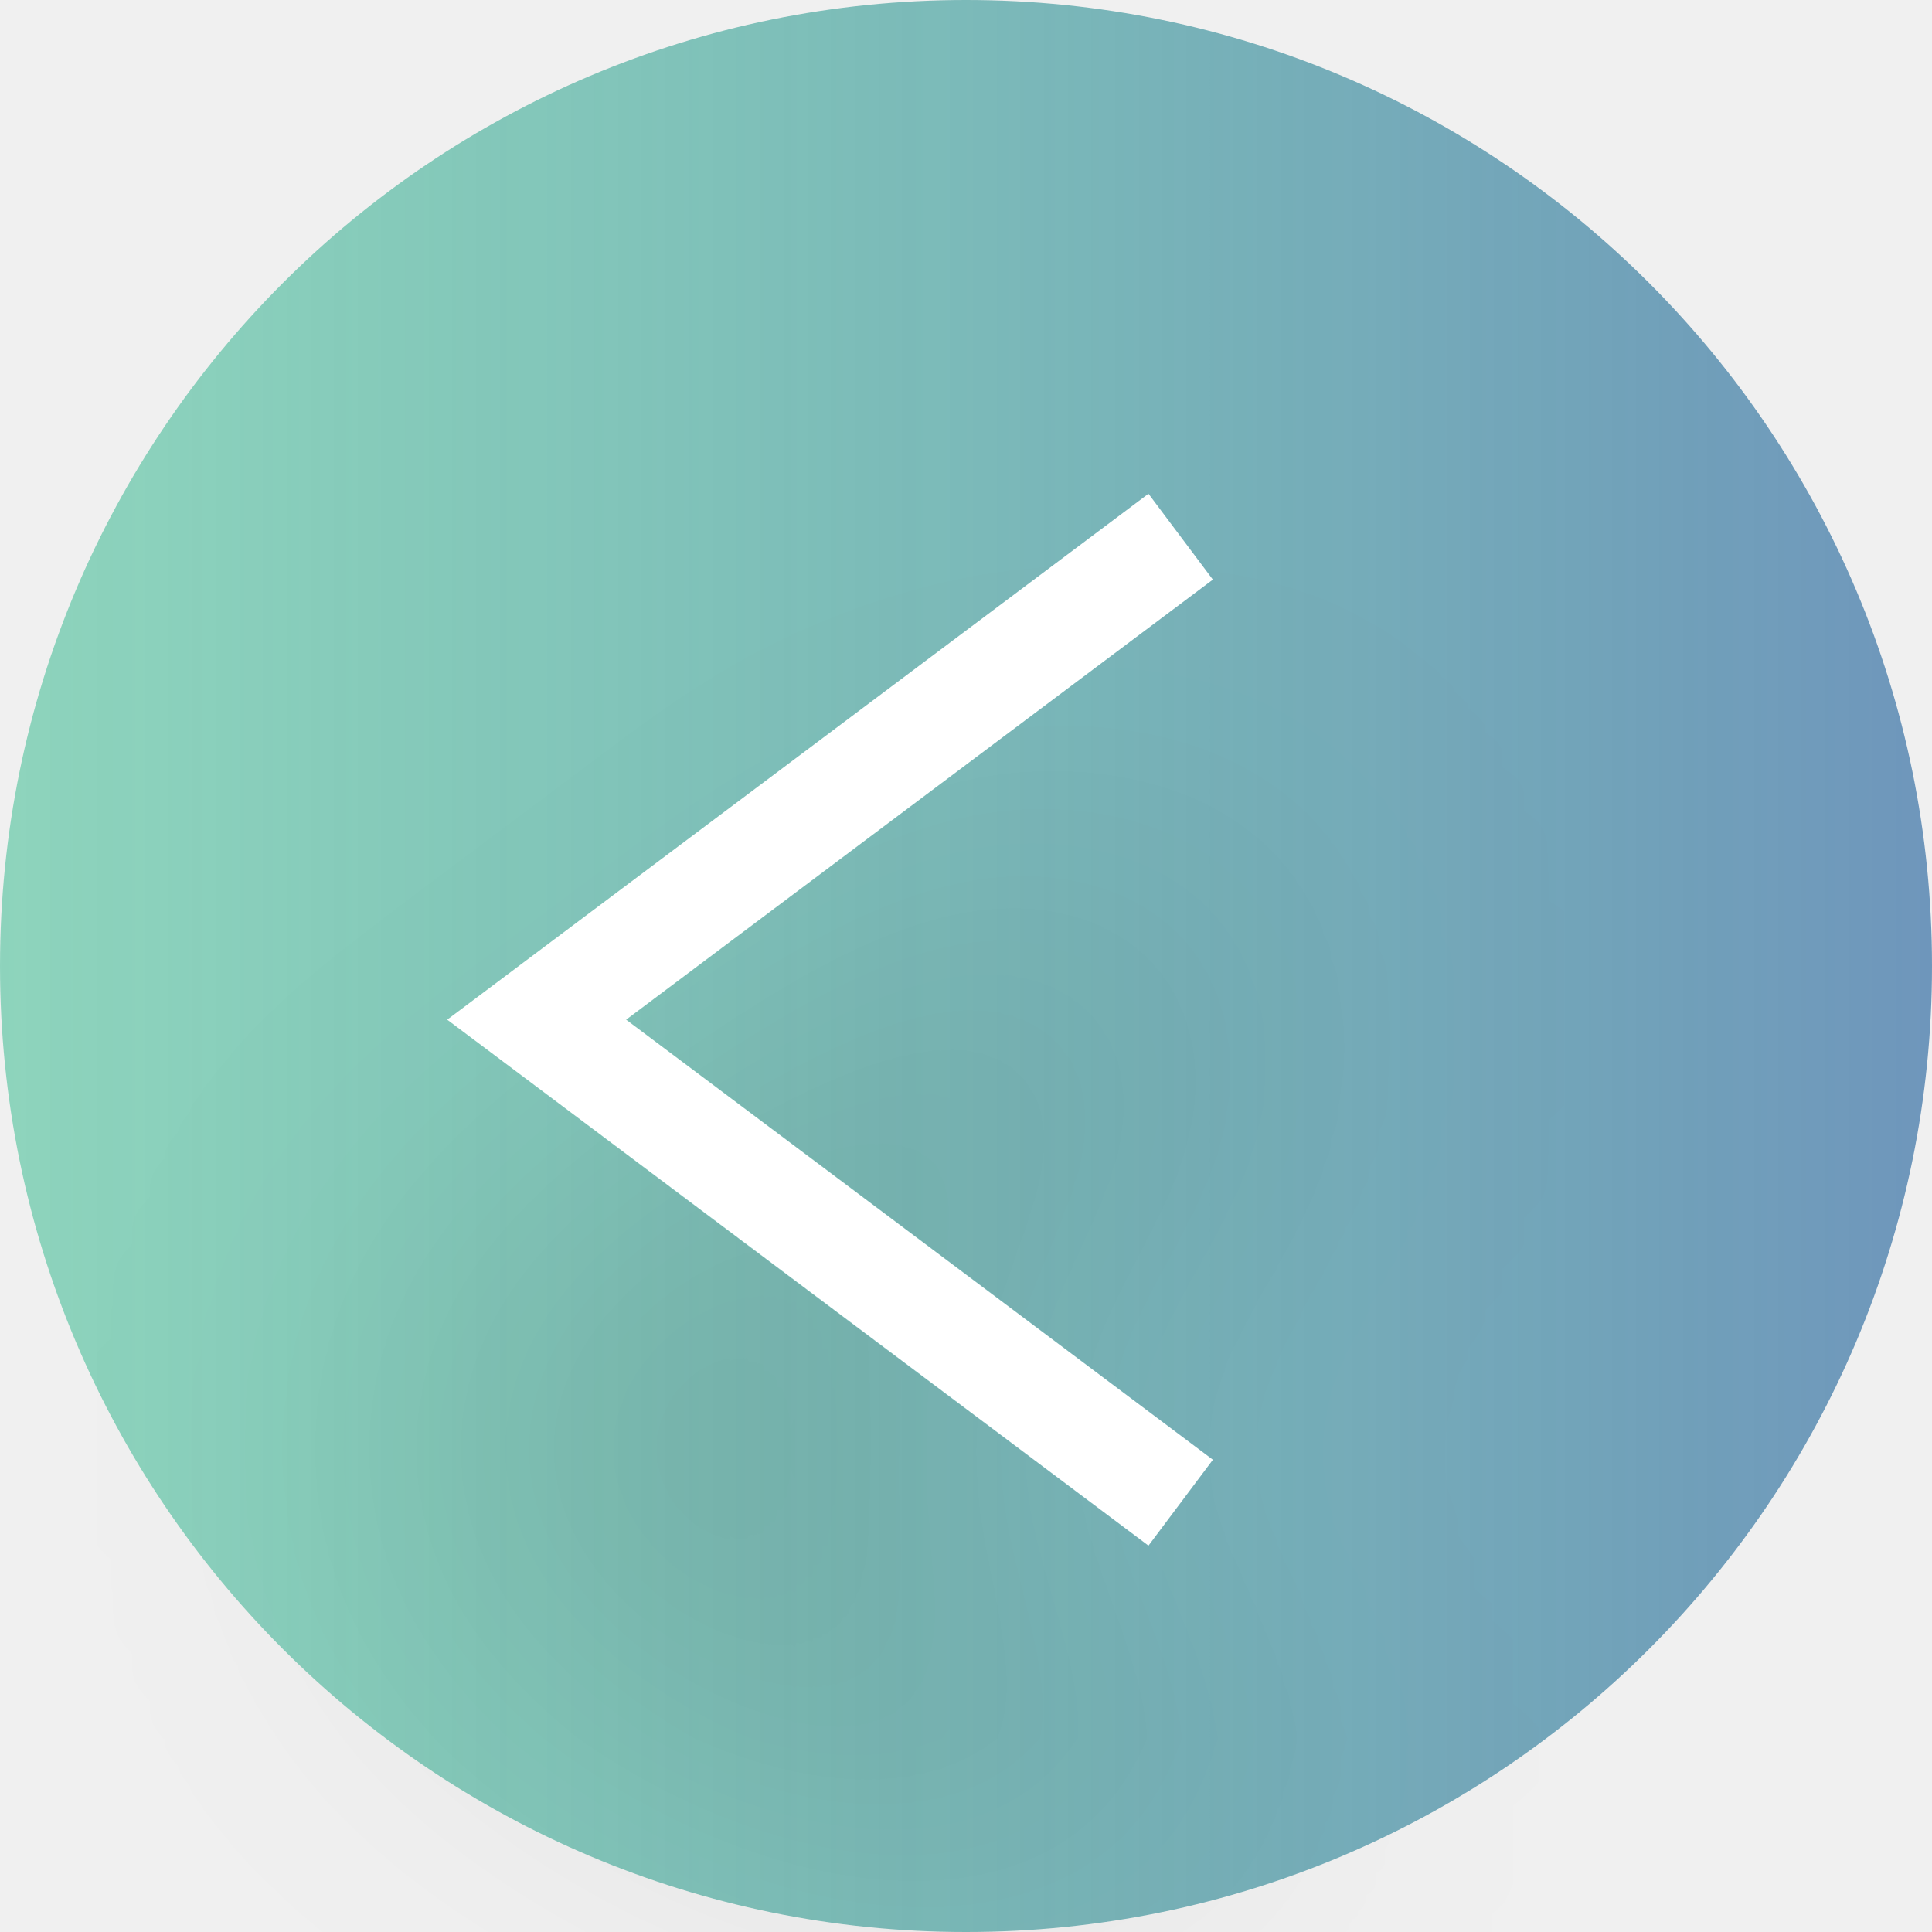
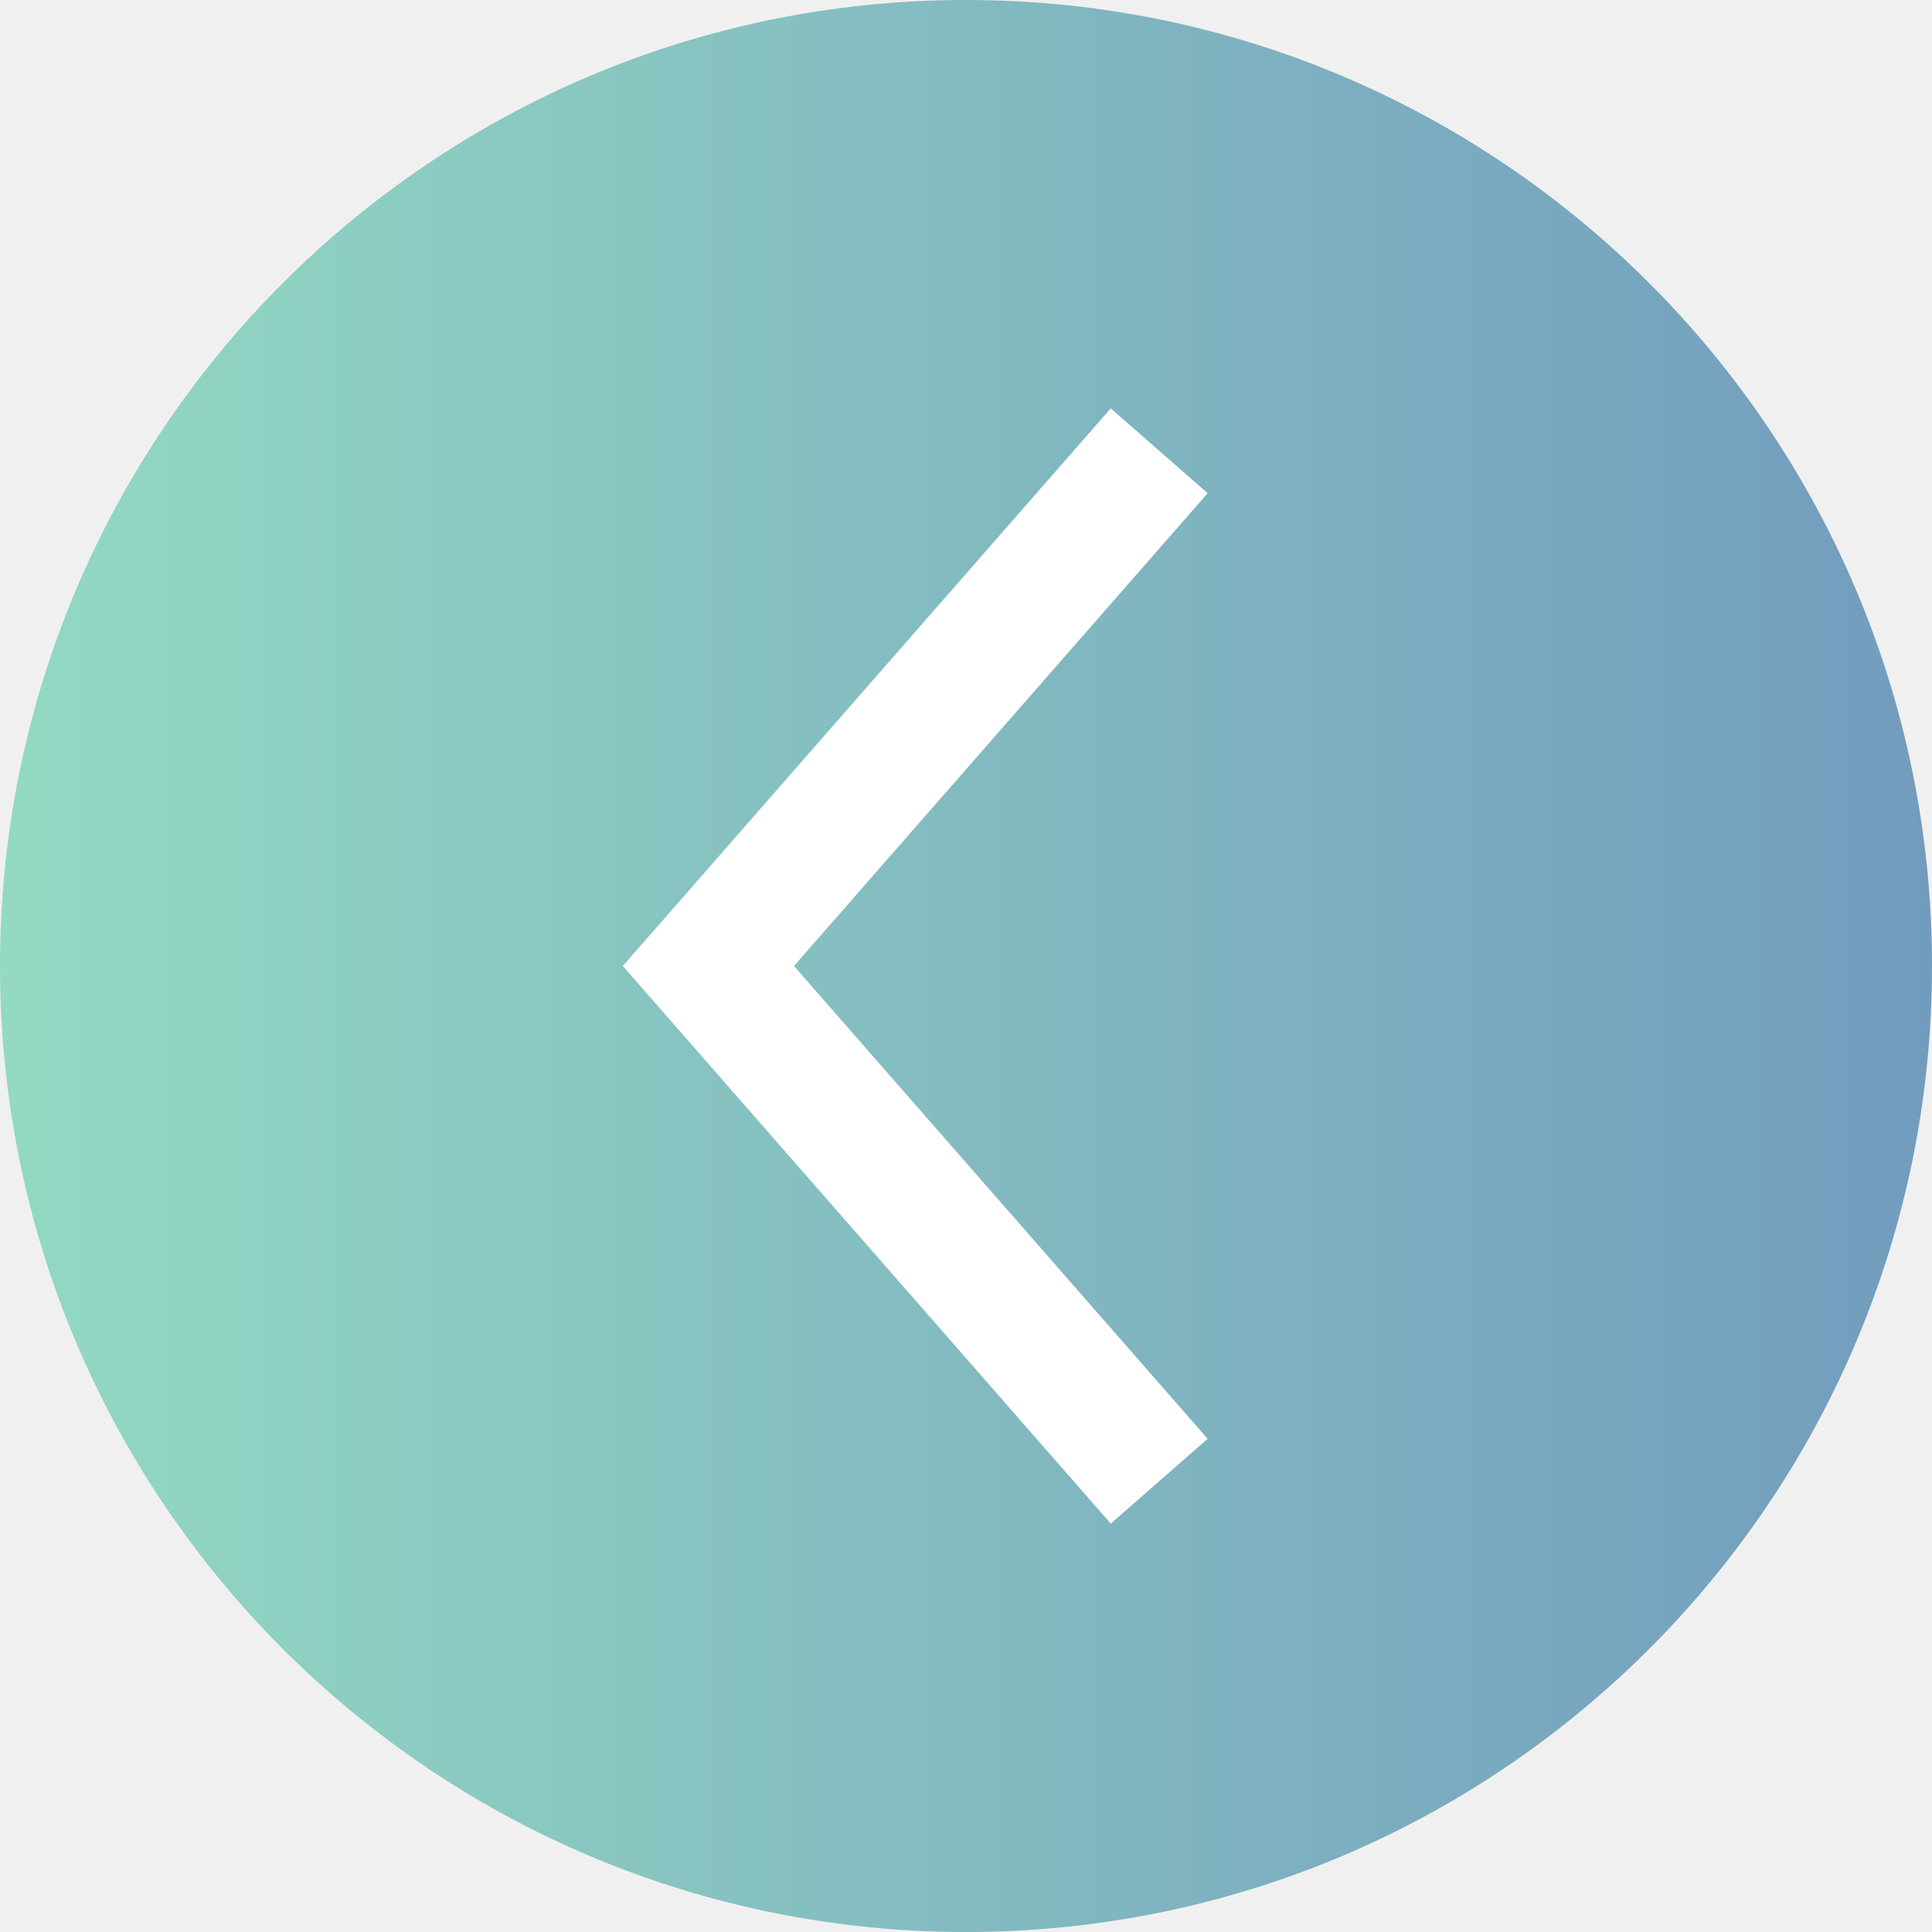
- <svg xmlns="http://www.w3.org/2000/svg" width="18" height="18" viewBox="0 0 18 18" fill="none">
-   <g clip-path="url(#clip0_171_182)">
-     <circle cx="9" cy="9" r="9" fill="url(#paint0_linear_171_182)" fill-opacity="0.8" />
-     <g filter="url(#filter0_d_171_182)">
-       <path d="M11 5L5 9.5L11 14" stroke="white" />
-     </g>
-   </g>
+ <svg xmlns="http://www.w3.org/2000/svg" width="30" height="30" viewBox="0 0 30 30" fill="none">
+   <circle cx="15" cy="15" r="15" fill="url(#paint0_linear_173_191)" />
+   <path d="M18 7L11 15L18 23" stroke="white" stroke-width="2" />
  <defs>
-     <filter id="filter0_d_171_182" x="0.167" y="4.6" width="15.133" height="17.8" filterUnits="userSpaceOnUse" color-interpolation-filters="sRGB">
-       <feFlood flood-opacity="0" result="BackgroundImageFix" />
-       <feColorMatrix in="SourceAlpha" type="matrix" values="0 0 0 0 0 0 0 0 0 0 0 0 0 0 0 0 0 0 127 0" result="hardAlpha" />
-       <feOffset dy="4" />
-       <feGaussianBlur stdDeviation="2" />
-       <feComposite in2="hardAlpha" operator="out" />
-       <feColorMatrix type="matrix" values="0 0 0 0 0 0 0 0 0 0 0 0 0 0 0 0 0 0 0.25 0" />
-       <feBlend mode="normal" in2="BackgroundImageFix" result="effect1_dropShadow_171_182" />
-       <feBlend mode="normal" in="SourceGraphic" in2="effect1_dropShadow_171_182" result="shape" />
-     </filter>
-     <linearGradient id="paint0_linear_171_182" x1="0" y1="9" x2="18" y2="9" gradientUnits="userSpaceOnUse">
-       <stop stop-color="#24B685" stop-opacity="0.6" />
-       <stop offset="1" stop-color="#4E7FAE" />
+     <linearGradient id="paint0_linear_173_191" x1="0" y1="15" x2="30" y2="15" gradientUnits="userSpaceOnUse">
+       <stop stop-color="#93D9C3" />
+       <stop offset="1" stop-color="#729CBE" />
    </linearGradient>
-     <clipPath id="clip0_171_182">
-       <rect width="18" height="18" fill="white" />
-     </clipPath>
  </defs>
</svg>
